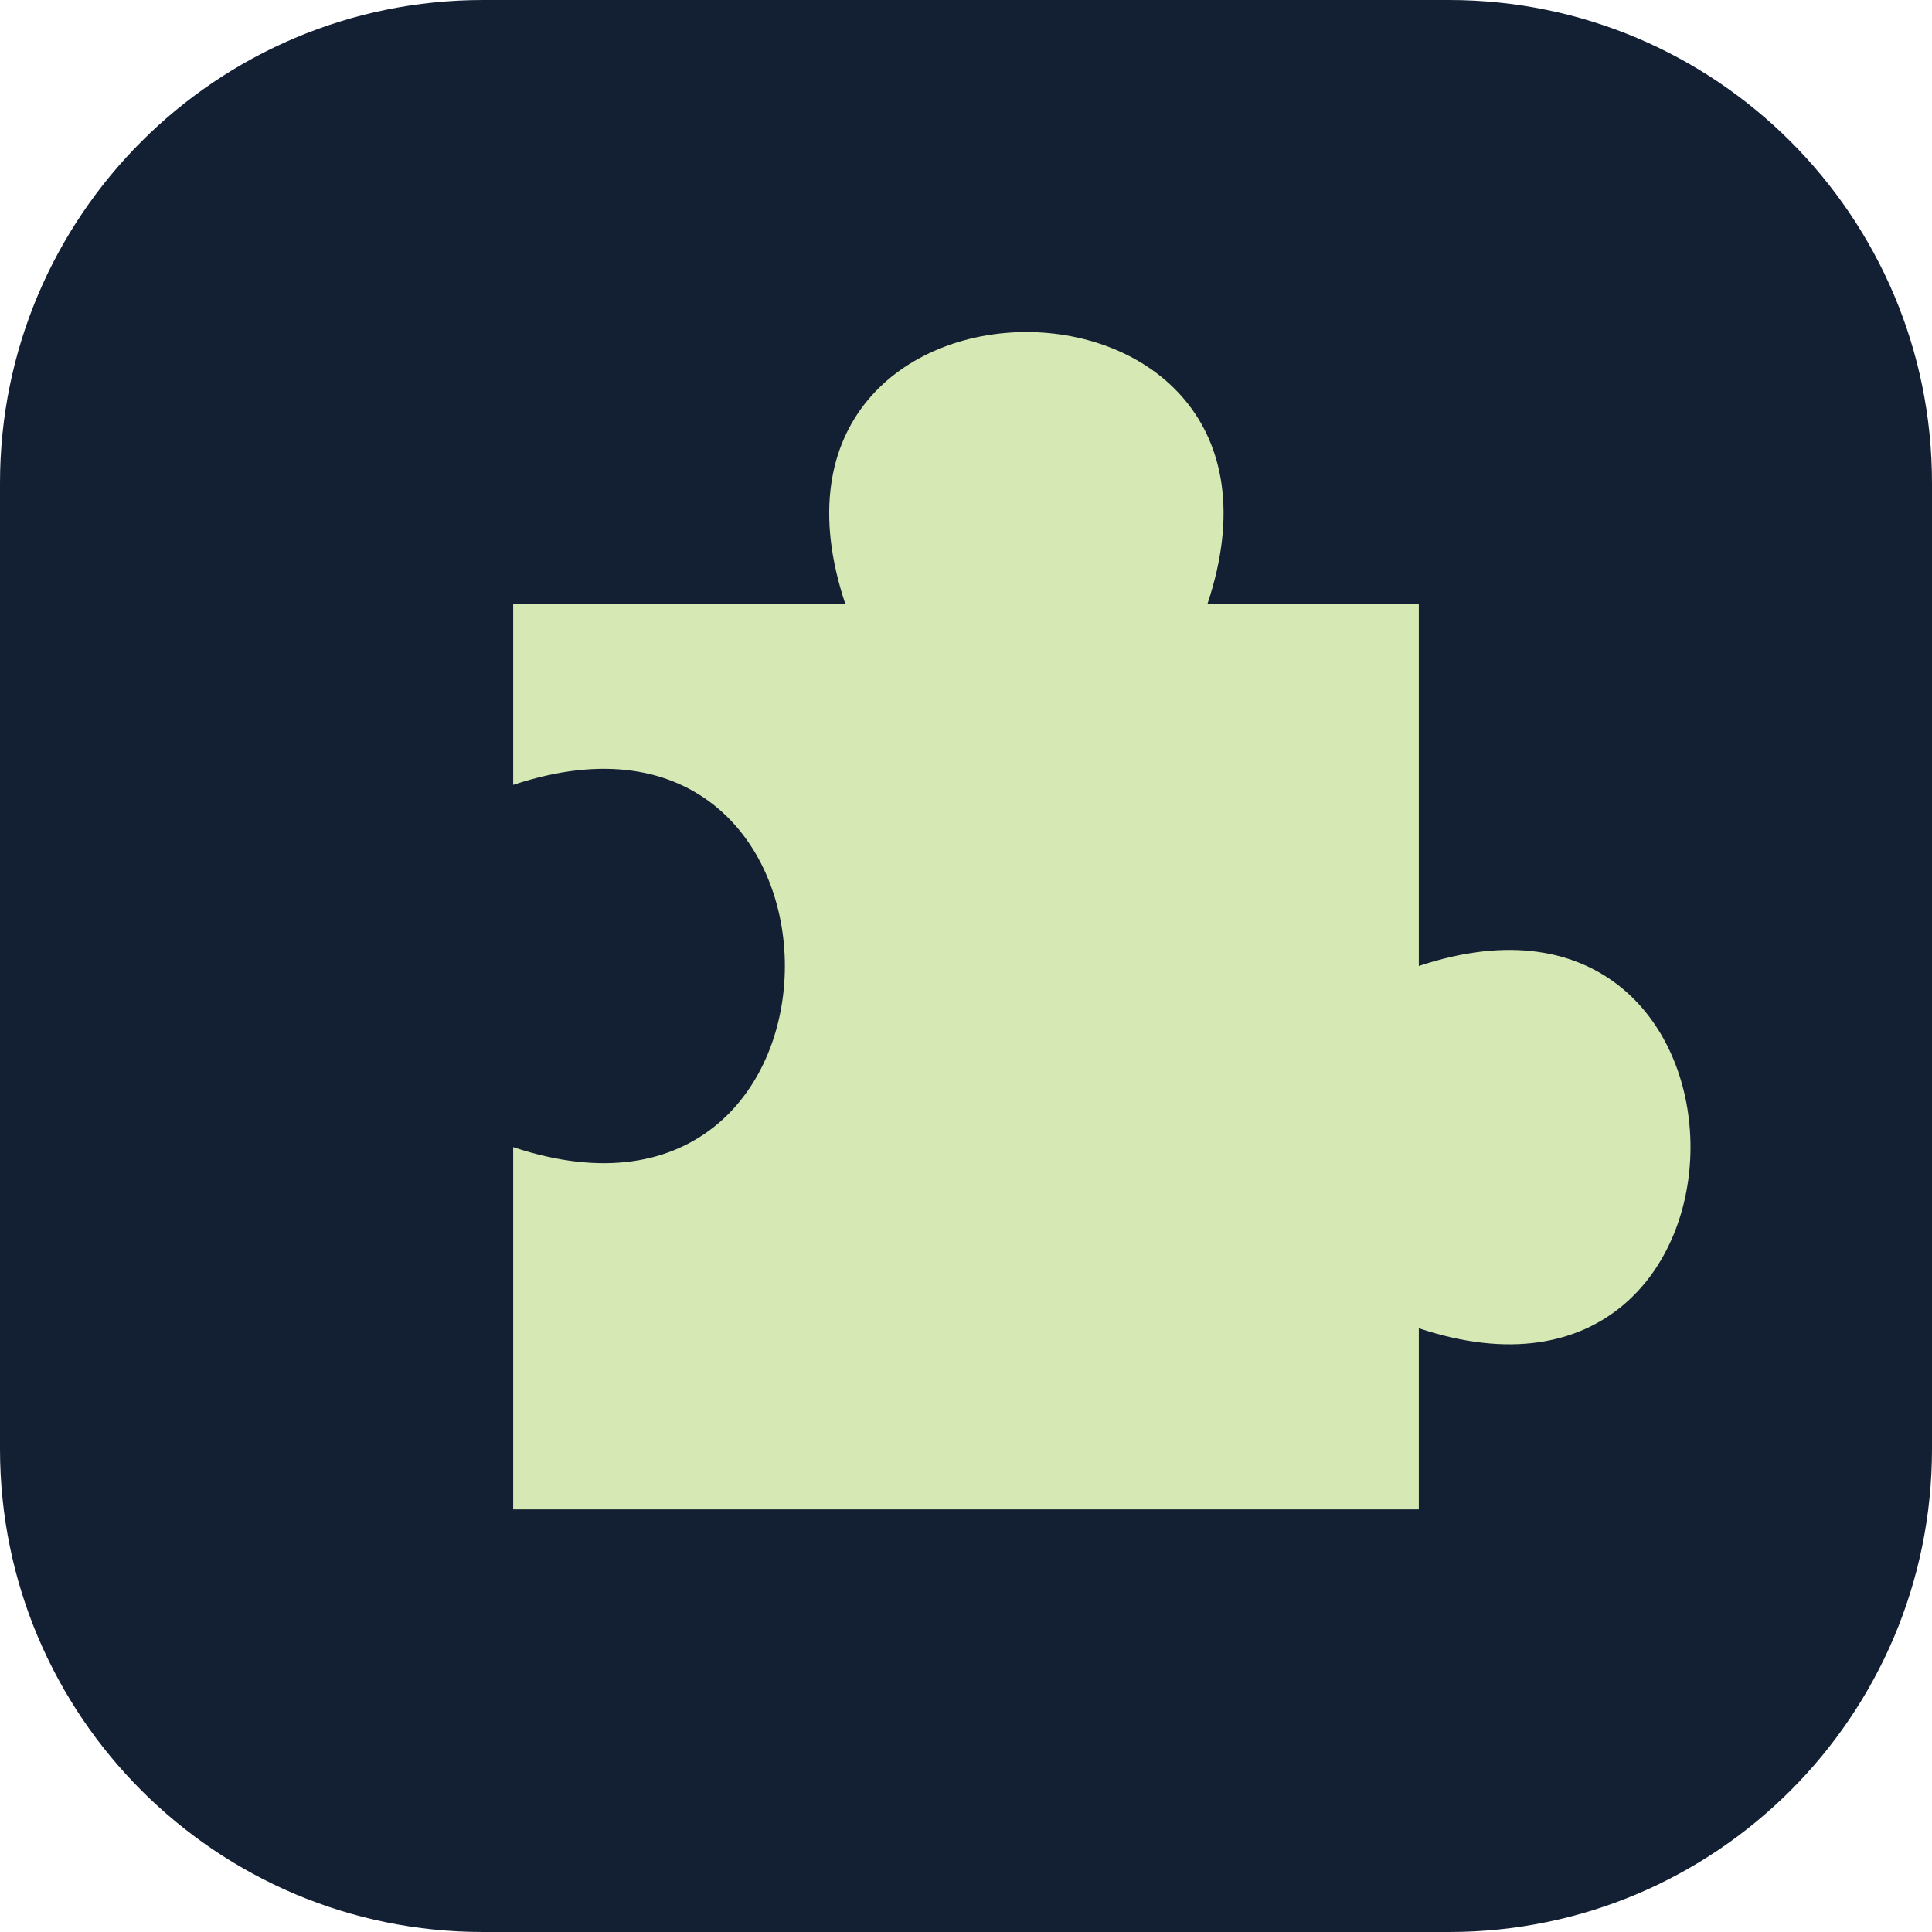
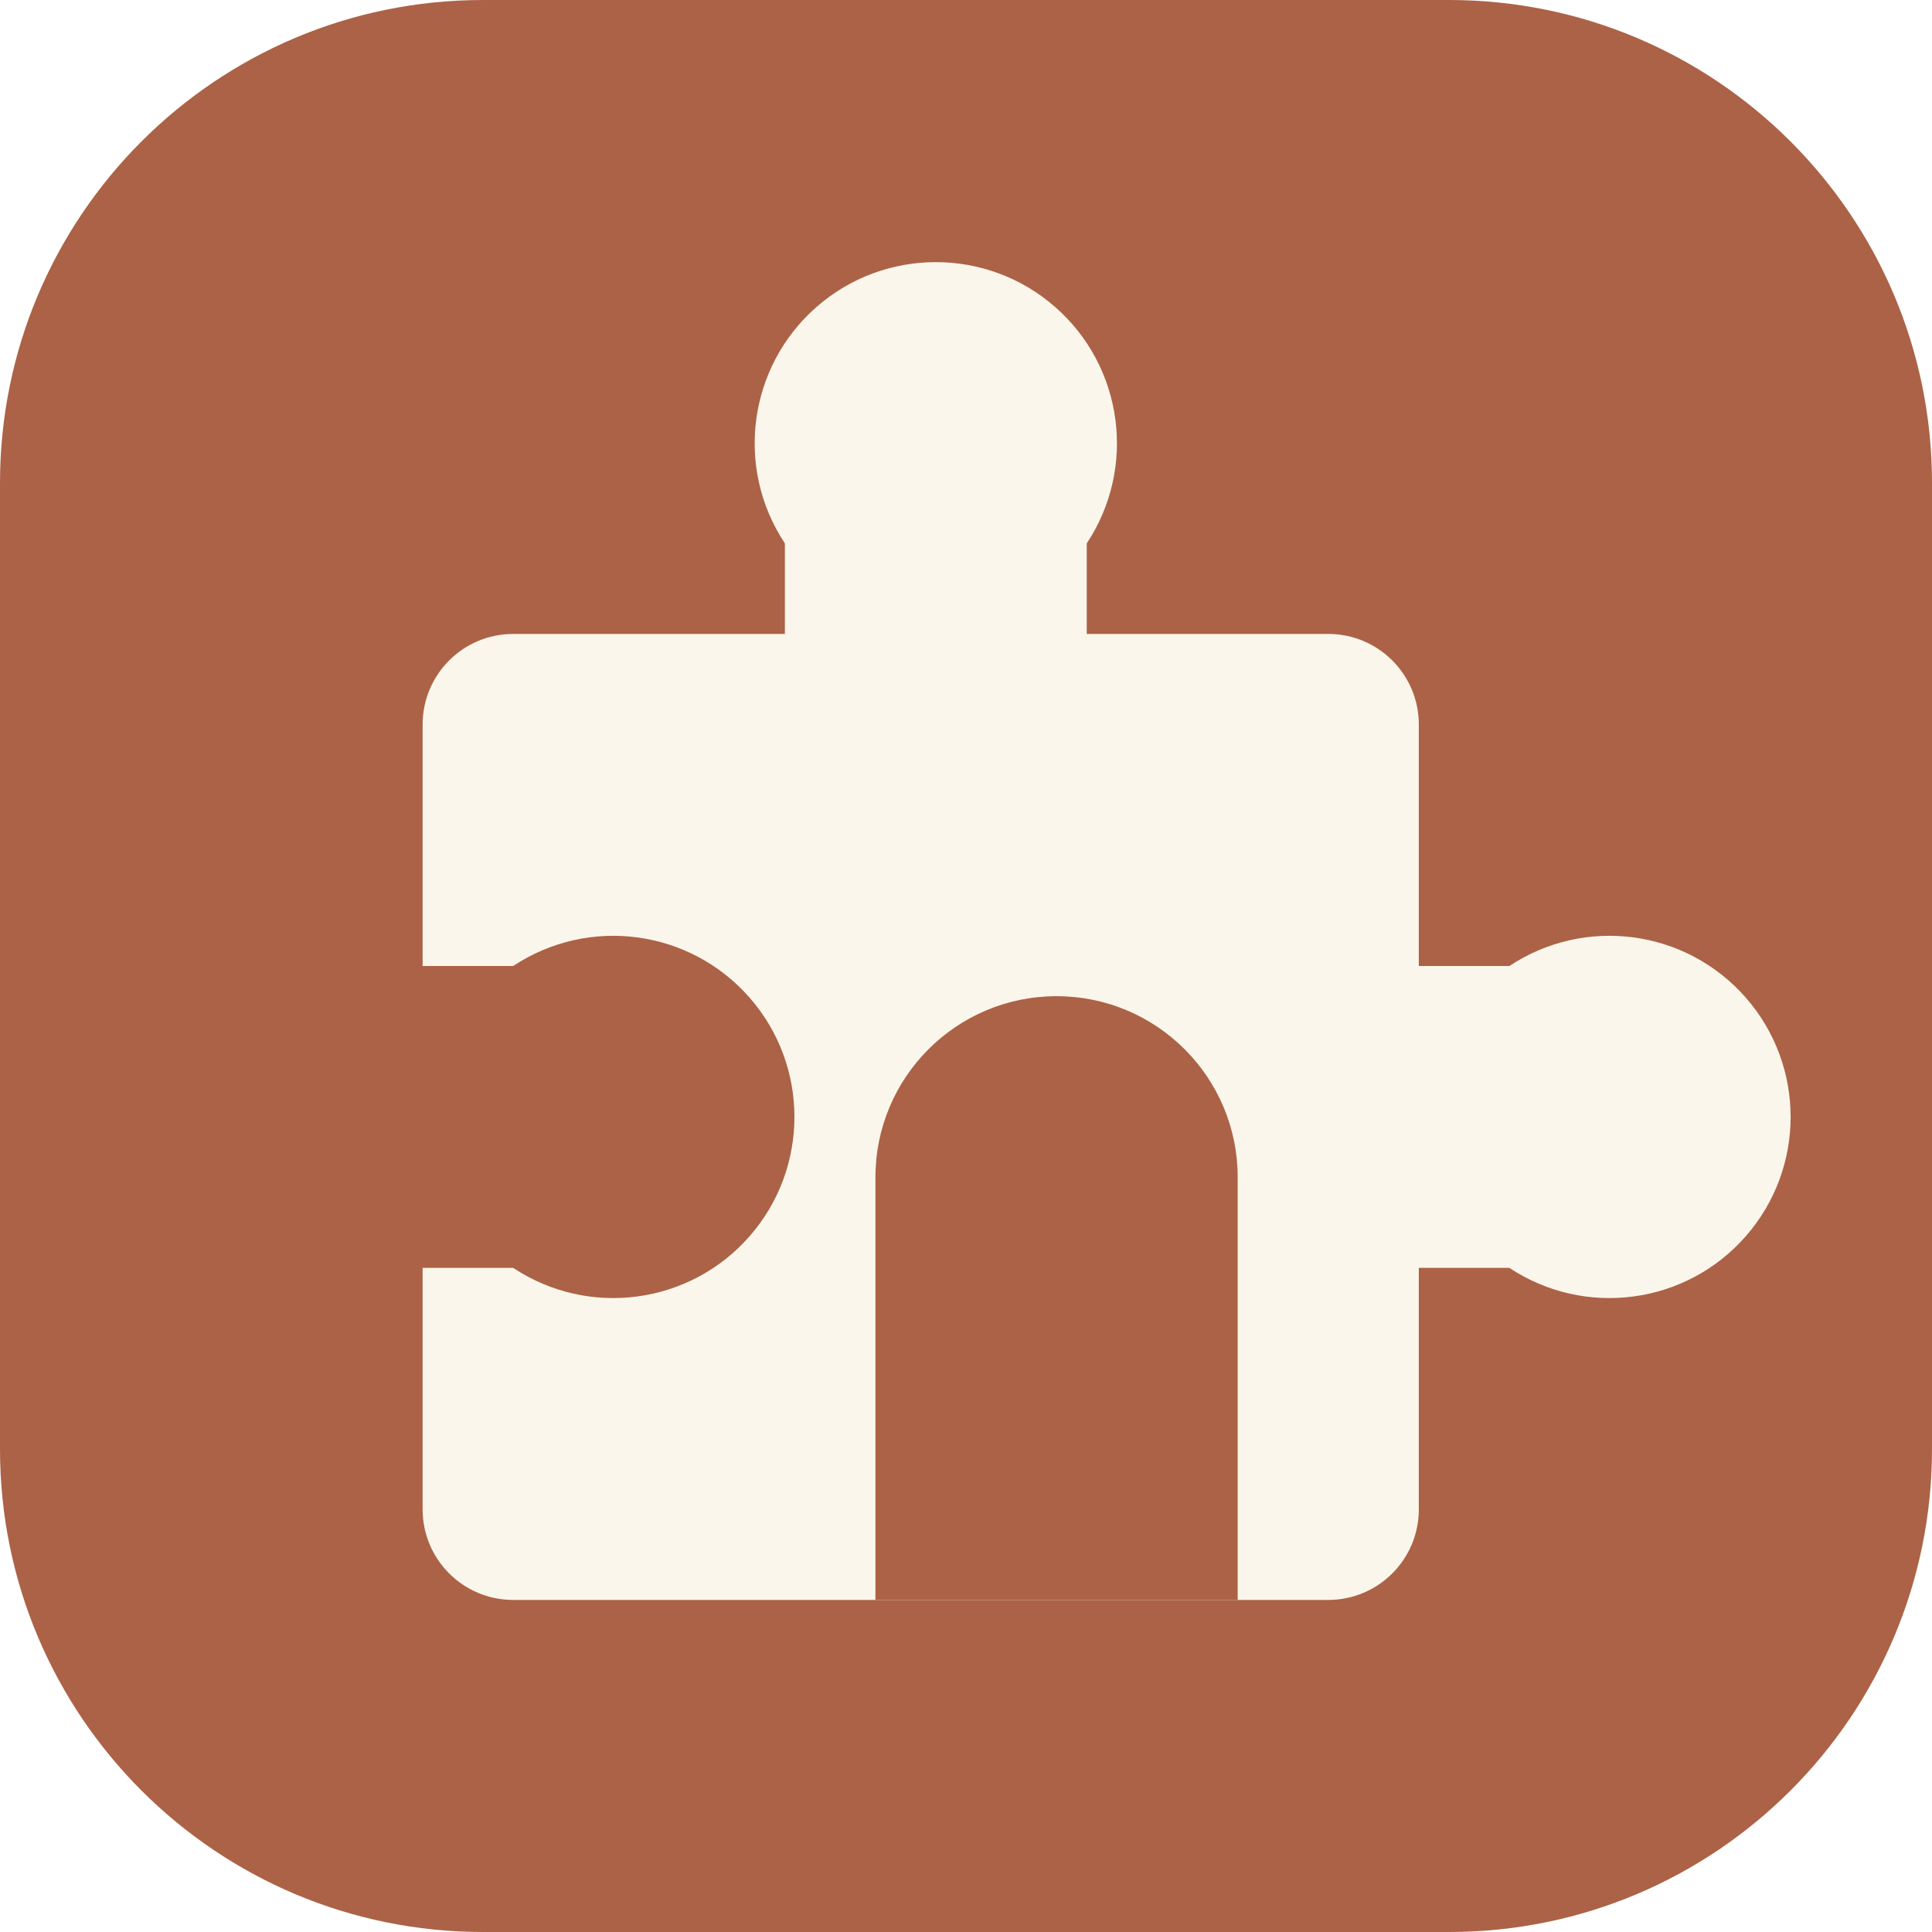
<svg xmlns="http://www.w3.org/2000/svg" width="64" height="64" viewBox="0 0 64 64">
-   <rect width="64" height="64" rx="16" fill="#132034" />
-   <path d="M17 20h11c-4-12 16-12 12 0h7v12c12-4 12 16 0 12v6H17V38c12 4 12-16 0-12z" fill="#d6e8b4" />
+   <rect width="64" height="64" rx="16" fill="#ac6246" />
+   <path fill="#fbf6eb" d="M17 21h9v-3a6 6 0 1 1 10 0v3h8a3 3 0 0 1 3 3v8h3a6 6 0 1 1 0 10h-3v8a3 3 0 0 1-3 3H17a3 3 0 0 1-3-3v-8h3a6 6 0 1 0 0-10h-3v-8a3 3 0 0 1 3-3Z" />
+   <path fill="#ac6246" d="M29 53V39a6 6 0 0 1 12 0v14Z" />
</svg>
